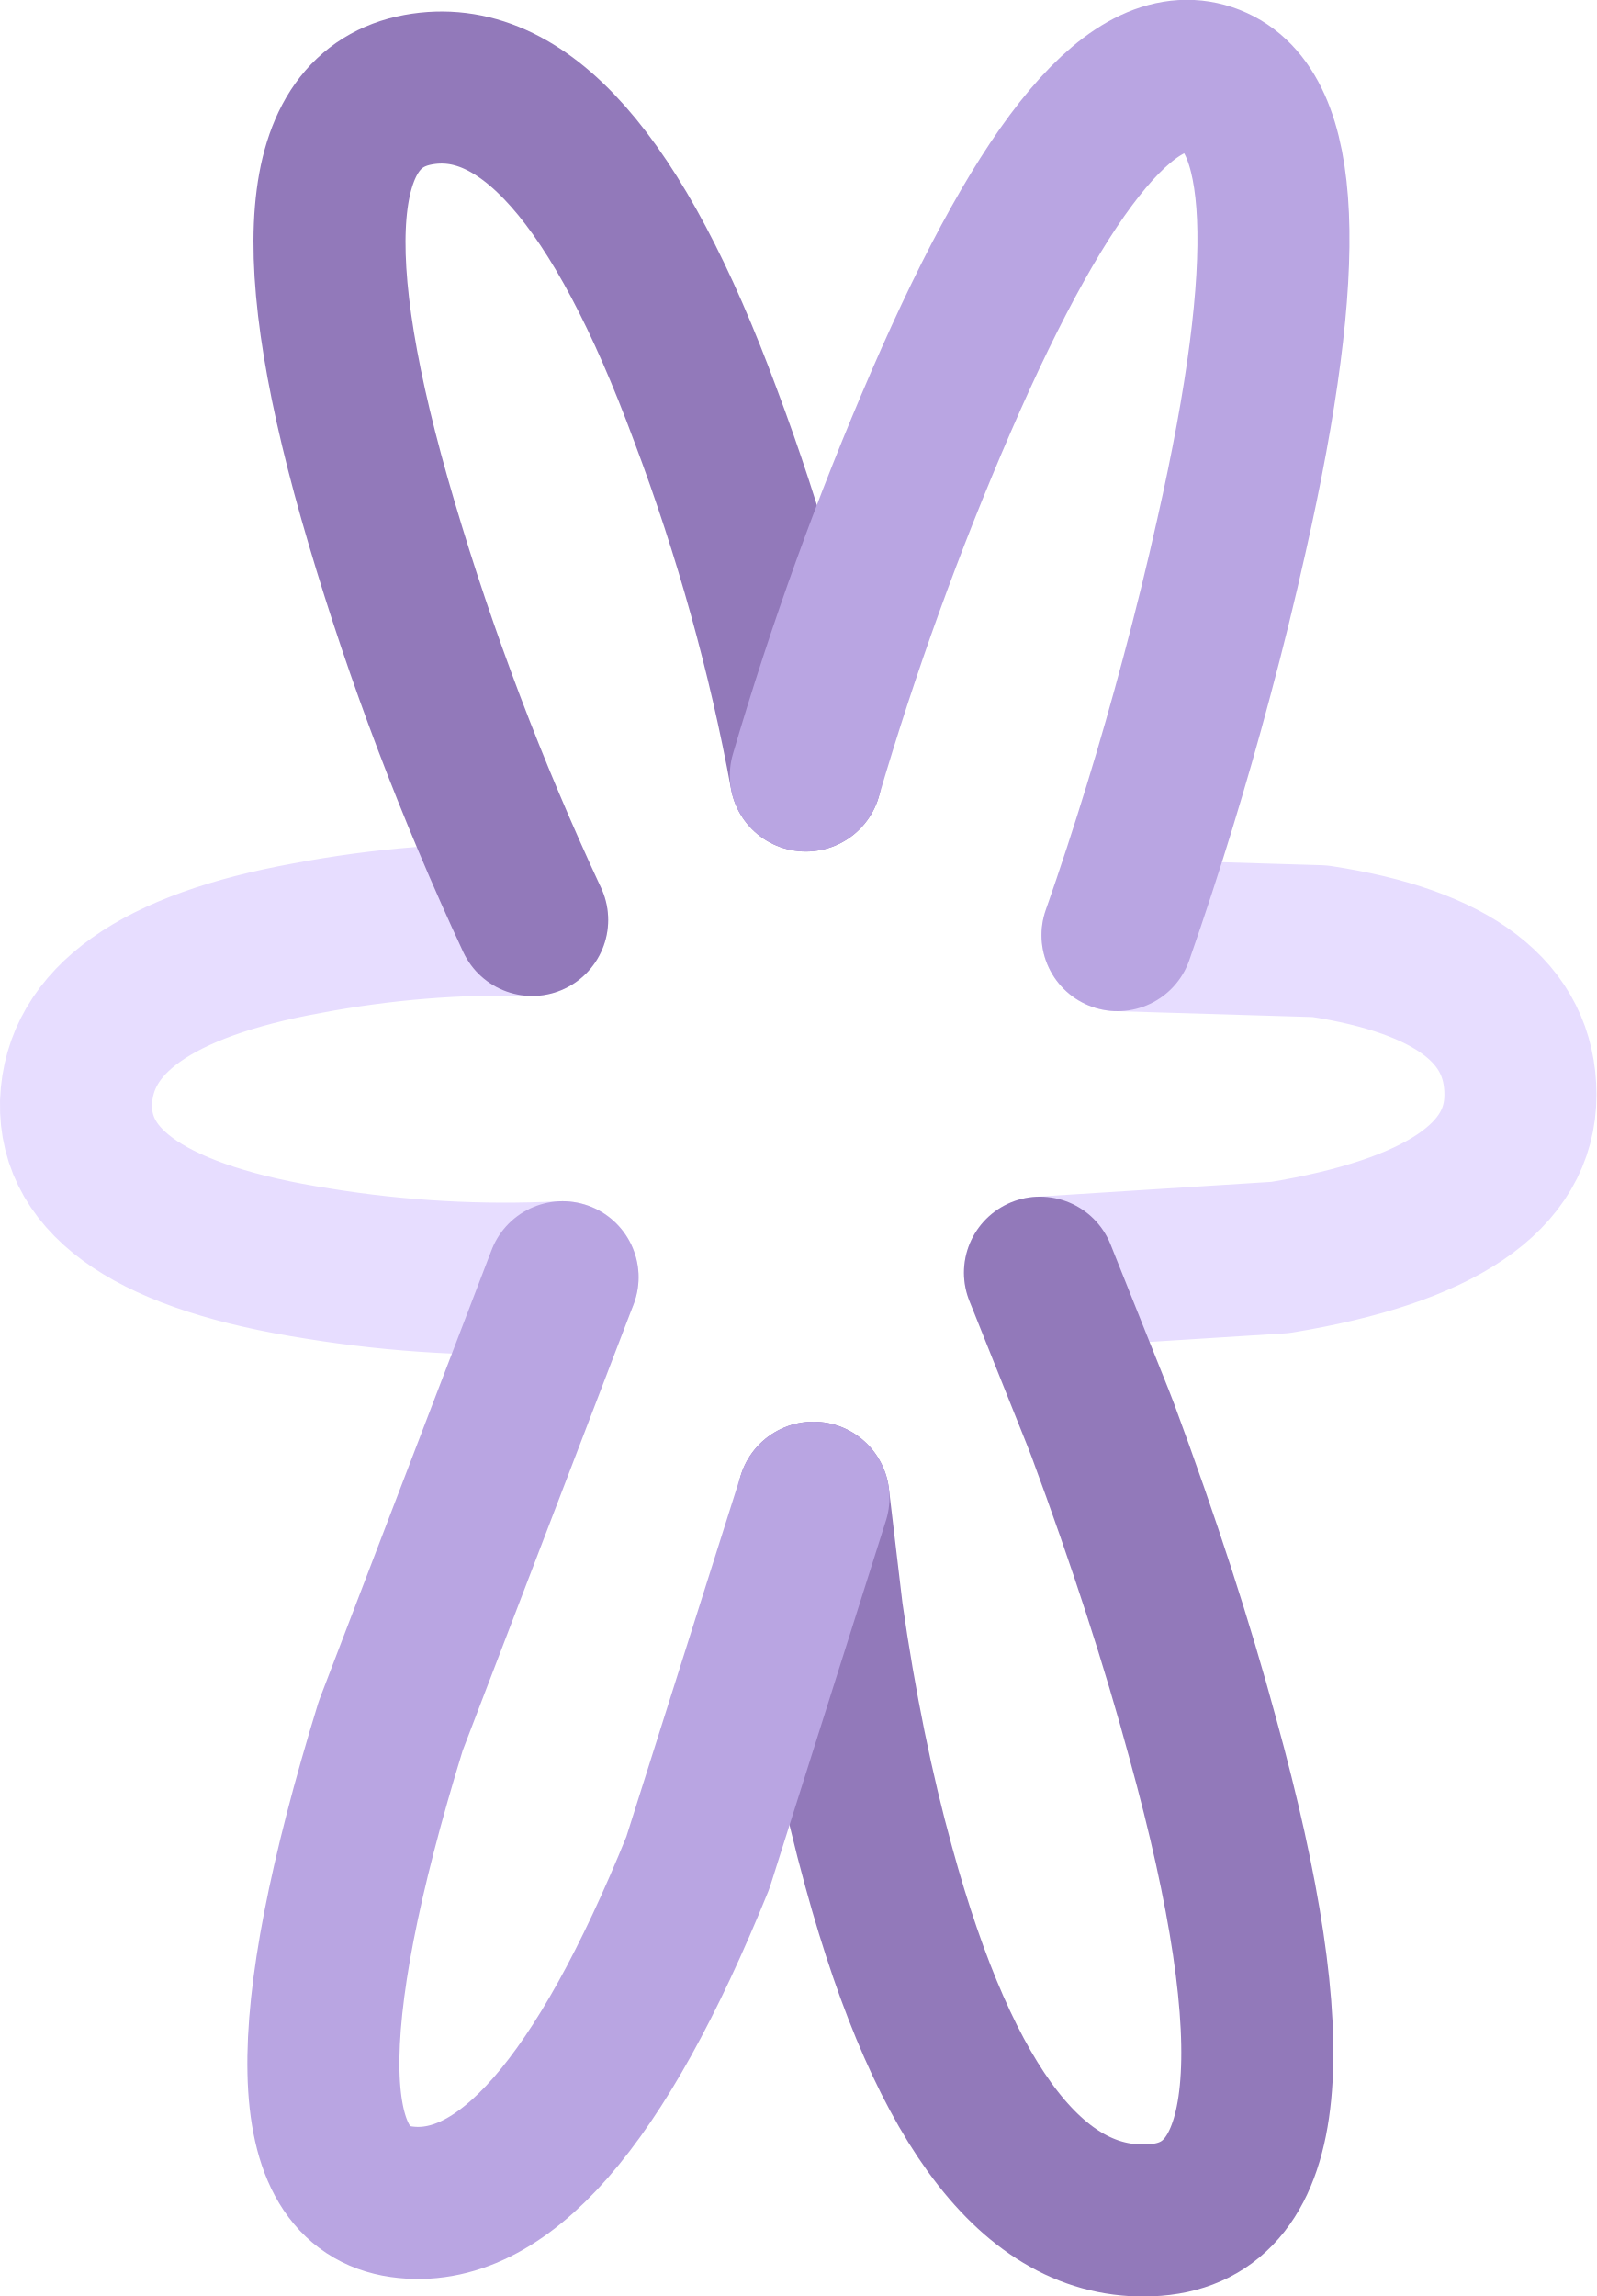
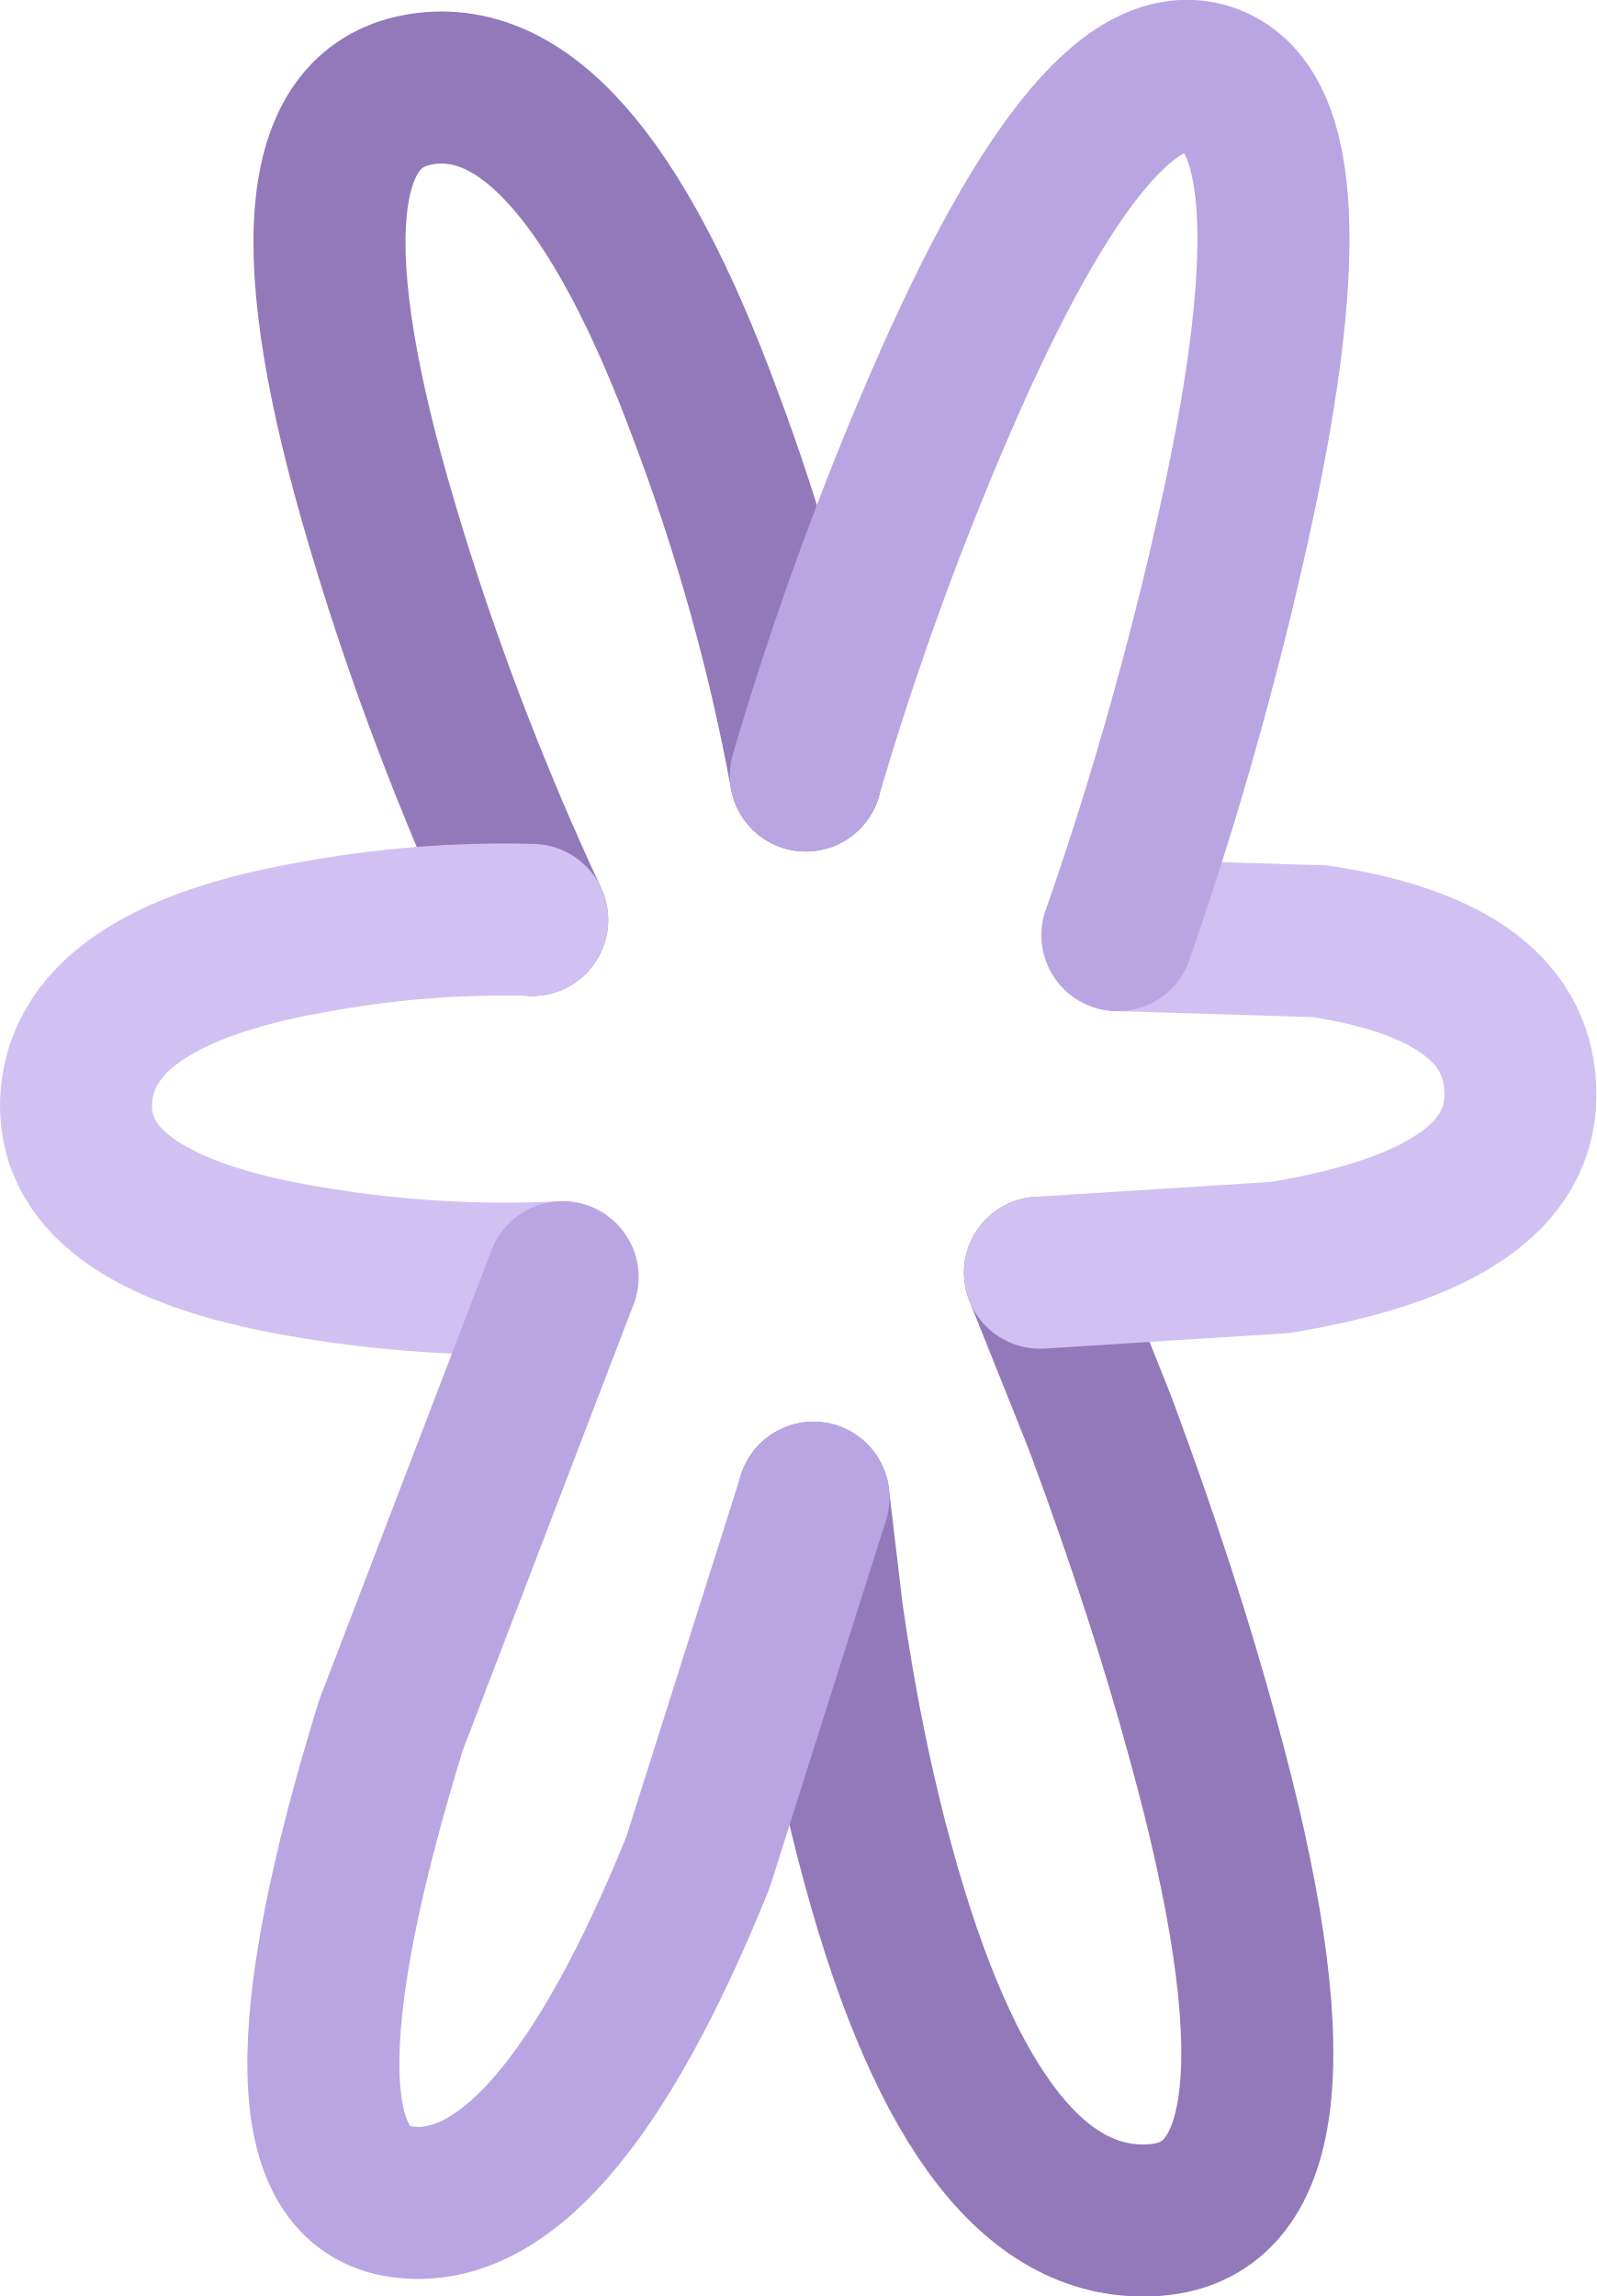
- <svg xmlns="http://www.w3.org/2000/svg" preserveAspectRatio="none" viewBox="0 0 105 151">
+ <svg xmlns="http://www.w3.org/2000/svg" version="1.1" preserveAspectRatio="none" x="0px" y="0px" width="105px" height="151px" viewBox="0 0 105 151">
  <defs />
-   <path fill="none" stroke="#E7DDFF" stroke-linecap="round" stroke-linejoin="round" stroke-width="10" d="M73.5 61.5l13.3.4Q100 63.9 100 72T84.2 82.7l-15.8 1M37 84q-8.1.4-16.1-.9Q4.8 80.6 5 72.5q.3-8.1 15.2-10.8 7.4-1.4 14.8-1.2" />
-   <path fill="none" stroke="#9279BA" stroke-linecap="round" stroke-linejoin="round" stroke-width="10" d="M68.4 83.7l3.8 9.5.33.85q4.07 11 6.57 20.25 8.5 30.8-3.1 31.7-11.6.9-18.2-23.2-2.1-7.6-3.4-16.7l-.9-7.6M35 60.5q-6-12.9-9.9-26.1-7.9-26.6 2.4-28.5Q37.8 4 46.4 27.3 50.8 39 53 51" />
-   <path fill="none" stroke="#B9A5E2" stroke-linecap="round" stroke-linejoin="round" stroke-width="10" d="M53.5 98.5l-7.6 24q-9.6 23.7-19.5 22.3-9.9-1.4-.7-31.3L37 84m16-33q3.7-12.6 8.9-24.6 10.4-24 17.8-21.1 7.4 2.9 1.3 29.9-1.05 4.7-2.3 9.35-2.28 8.58-5.2 16.95" />
+   <g id="Layer_1">
+     <g>
+       <g>
+         <path stroke="#9279BA" stroke-width="10" stroke-linejoin="round" stroke-linecap="round" fill="none" d=" M 68.4 83.7 L 72.2 93.2 Q 72.359 93.626 72.525 94.05 76.596 105.056 79.1 114.3 87.6 145.1 76 146 64.4 146.9 57.8 122.8 55.7 115.2 54.4 106.1 L 53.5 98.5 M 35 60.5 Q 29 47.6 25.1 34.4 17.2 7.8 27.5 5.9 37.8 4 46.4 27.3 50.8 39 53 51" />
+       </g>
+       <g>
+         <path stroke="#D1C1F2" stroke-width="10" stroke-linejoin="round" stroke-linecap="round" fill="none" d=" M 73.5 61.5 L 86.8 61.9 Q 100 63.9 100 72 100 80.1 84.2 82.7 L 68.4 83.7 M 37 84 Q 28.9 84.4 20.9 83.1 4.8 80.6 5 72.5 5.3 64.4 20.2 61.7 27.6 60.3 35 60.5" />
+       </g>
+       <g>
+         <path stroke="#B9A5E2" stroke-width="10" stroke-linejoin="round" stroke-linecap="round" fill="none" d=" M 53.5 98.5 L 45.9 122.5 Q 36.3 146.2 26.4 144.8 16.5 143.4 25.7 113.5 L 37 84 M 53 51 Q 56.7 38.4 61.9 26.4 72.3 2.4 79.7 5.3 87.1 8.2 81 35.2 79.946 39.906 78.7 44.55 76.42 53.13 73.5 61.5" />
+       </g>
+     </g>
+   </g>
</svg>
